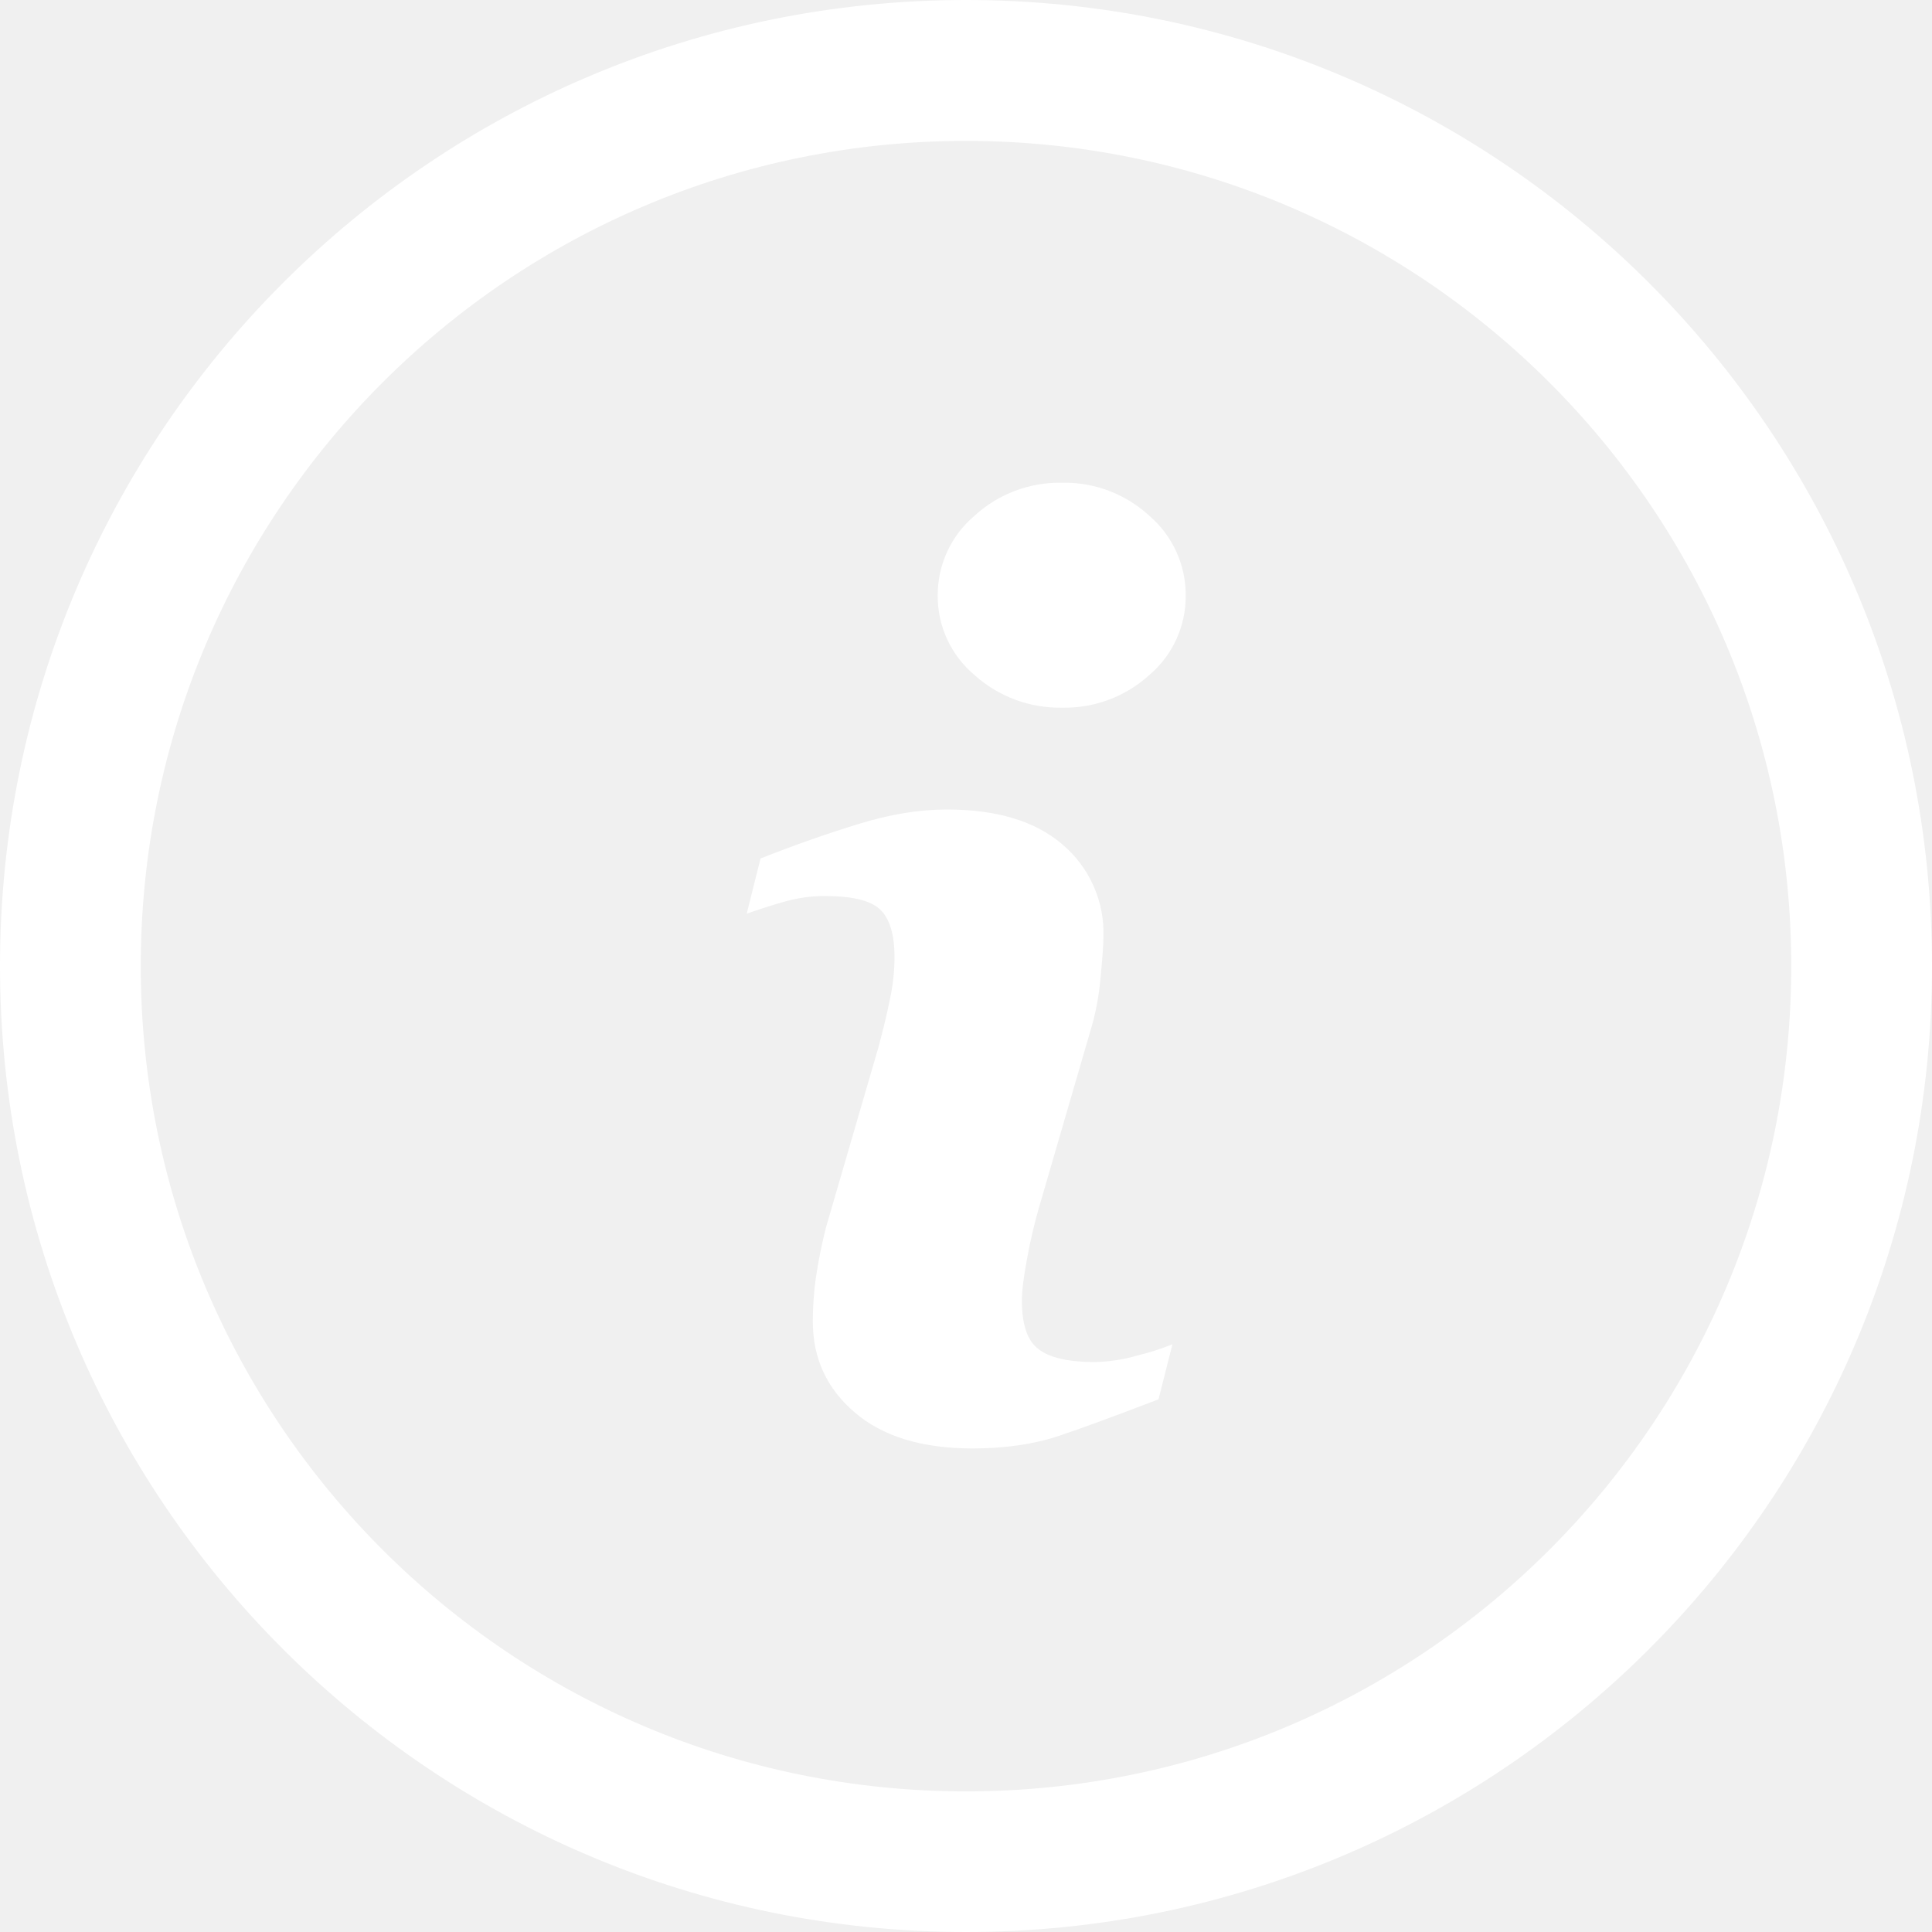
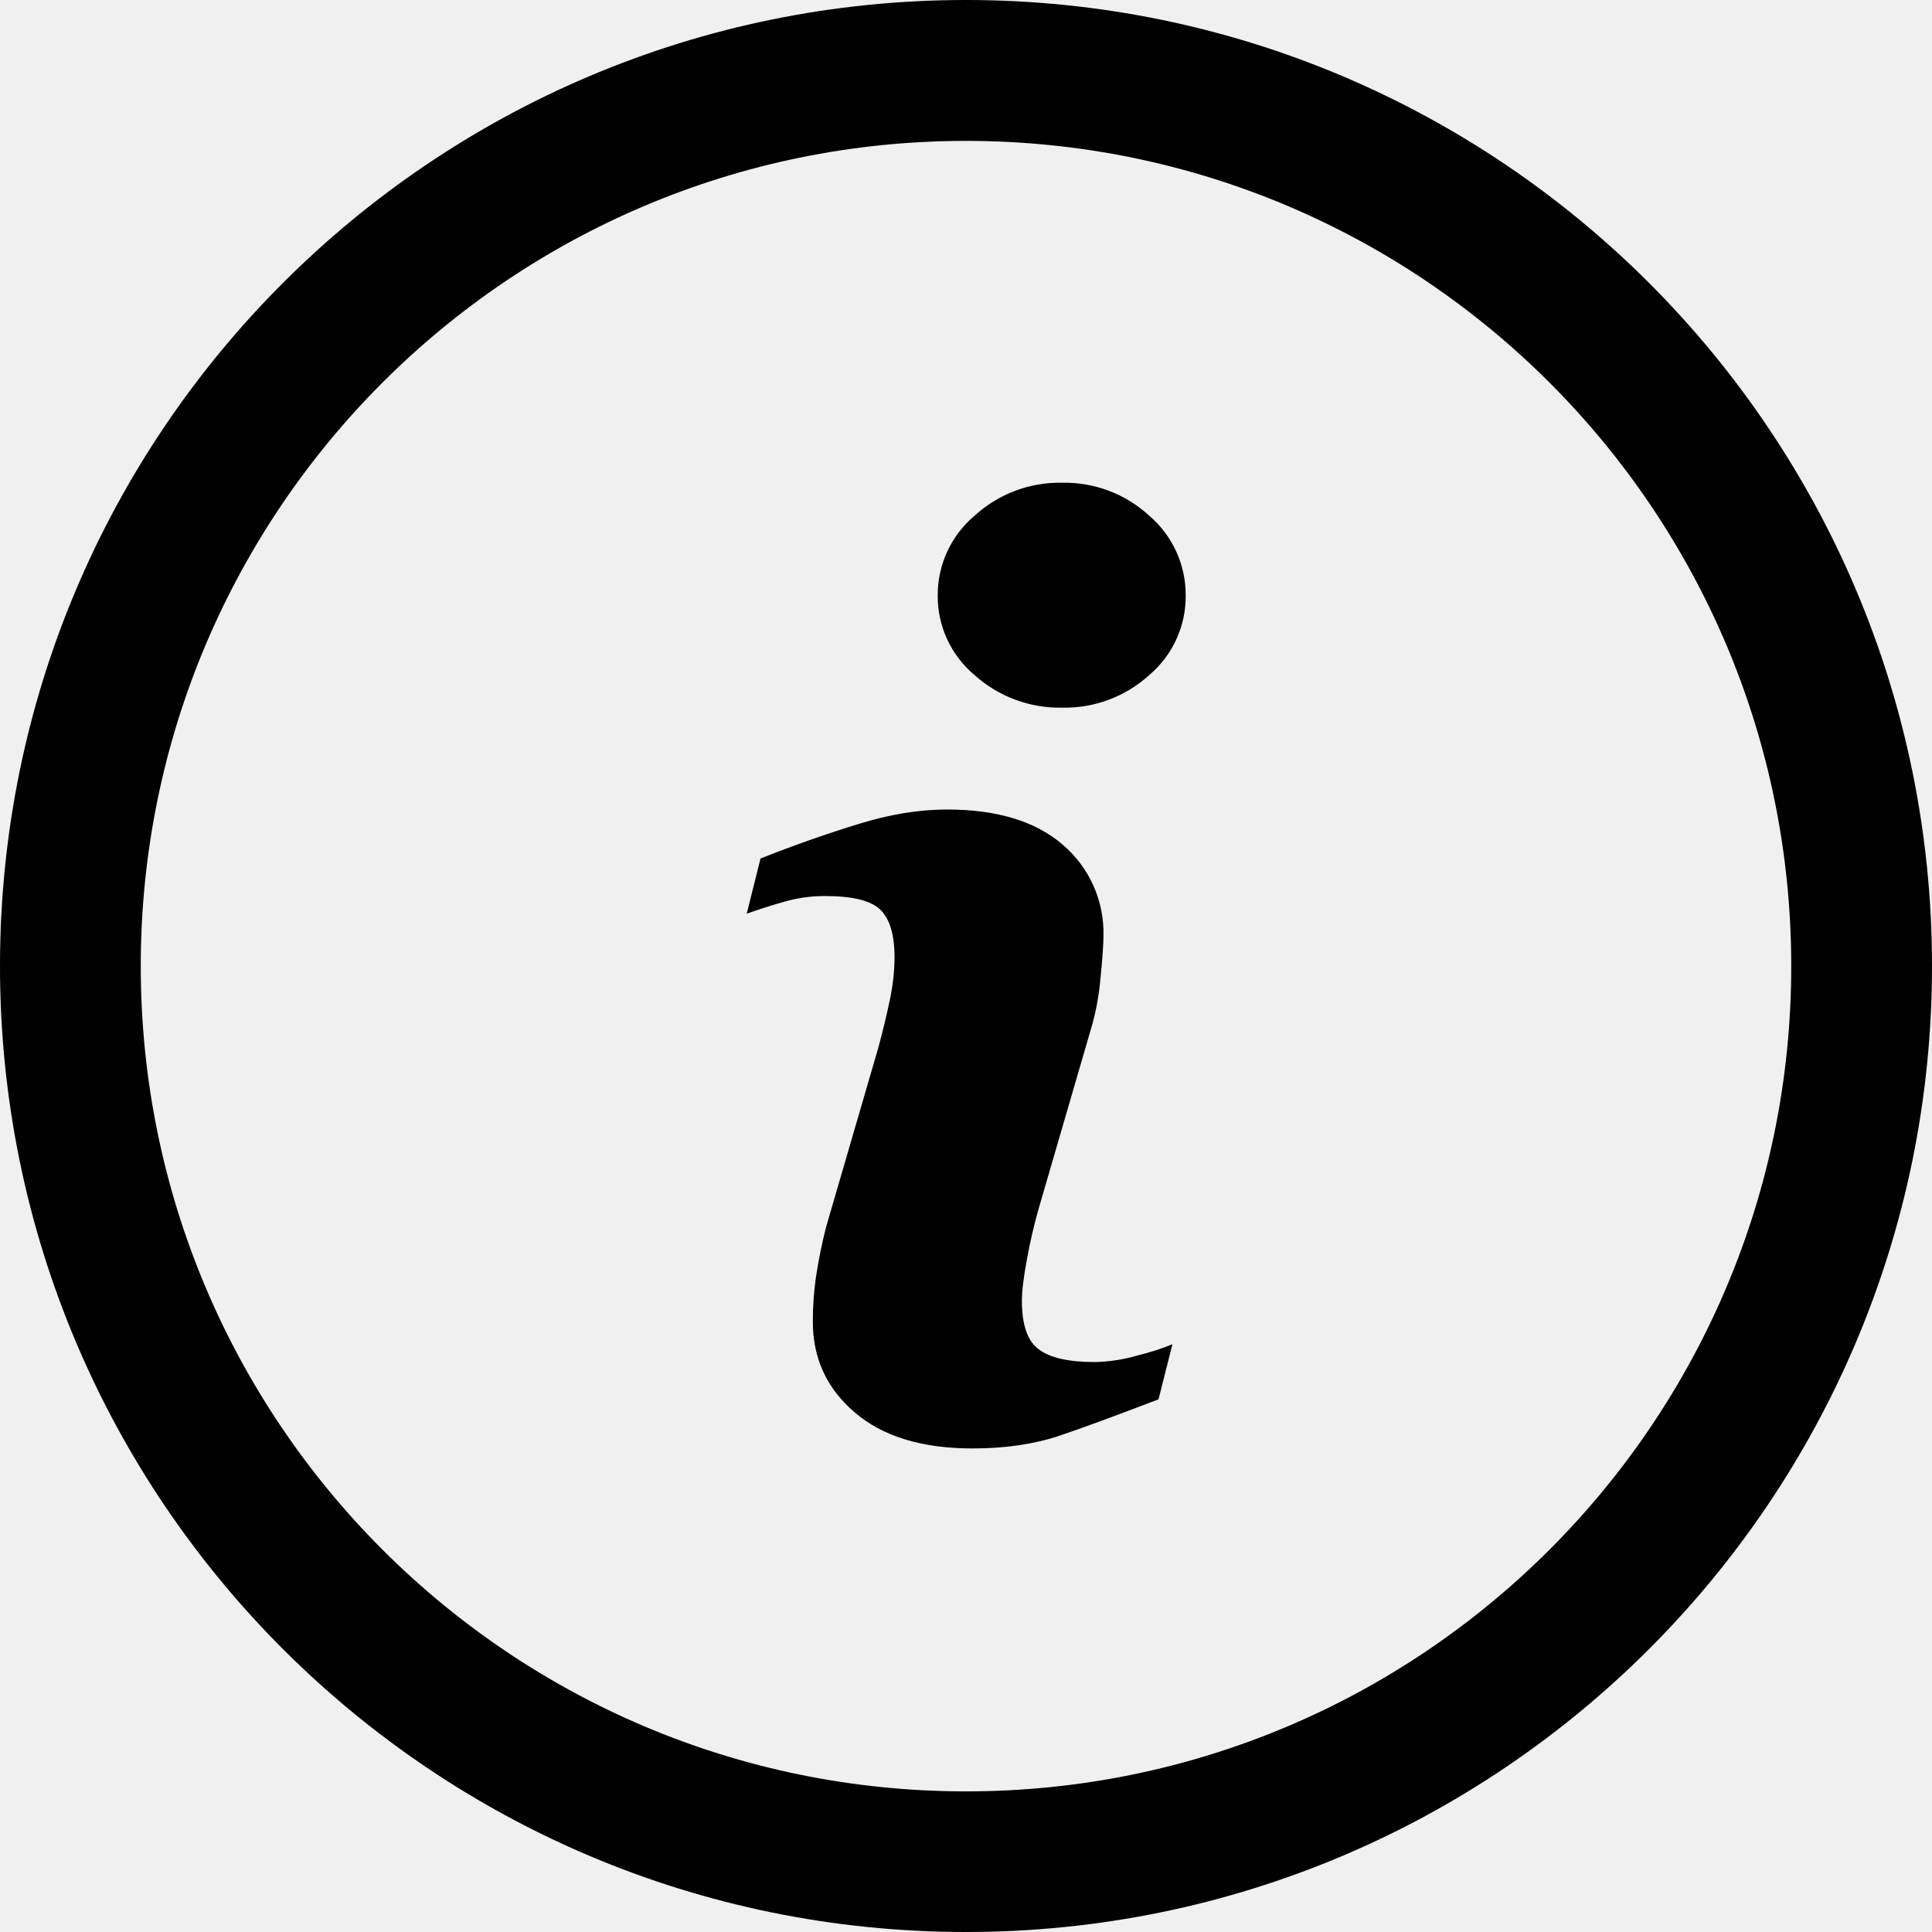
<svg xmlns="http://www.w3.org/2000/svg" version="1.2" viewBox="0 0 1024 1024" width="64" height="64">
-   <path d="M580.315 721.92c-14.19 0-24.21-2.341-29.989-6.949-5.851-4.389-8.704-13.019-8.704-25.6 0-4.974 0.878-12.361 2.706-22.089 1.755-9.728 3.877-18.432 5.998-26.039L577.829 546.743c2.706-8.777 4.608-18.286 5.486-28.599 1.024-10.459 1.536-17.701 1.536-21.797a61.44 61.44 0 0 0-21.577-48.64c-14.409-12.434-34.816-18.651-61.44-18.651-14.702 0-30.281 2.56-46.811 7.68-16.603 5.12-33.865 11.118-51.931 18.286l-7.314 29.257c5.339-1.902 11.703-4.023 19.163-6.144 7.168-2.121 14.629-3.218 22.016-3.218 14.629 0 24.357 2.267 29.477 7.095s7.68 13.239 7.68 25.381c0 6.656-0.731 14.117-2.414 22.235a430.08 430.08 0 0 1-6.217 25.819l-27.648 94.939a271.36 271.36 0 0 0-5.413 26.843 166.034 166.034 0 0 0-1.609 23.259c0 19.383 7.387 35.547 22.309 48.201 14.775 12.654 35.547 19.017 62.318 19.017 17.408 0 32.622-2.267 45.787-6.656s30.793-10.971 52.809-19.383l7.387-29.184a131.657 131.657 0 0 1-18.432 5.925 87.04 87.04 0 0 1-22.674 3.511z m28.891-448.512a66.267 66.267 0 0 0-46.299-17.554 66.779 66.779 0 0 0-46.446 17.554 55.003 55.003 0 0 0-19.456 42.203 54.491 54.491 0 0 0 19.456 42.13 67.438 67.438 0 0 0 46.446 17.335c17.115 0.366 33.646-5.851 46.299-17.335a54.638 54.638 0 0 0 19.237-42.13 55.223 55.223 0 0 0-19.237-42.203zM512 0a512 512 0 1 0 0 1024A512 512 0 0 0 512 0z m0 949.467a437.394 437.394 0 1 1 0-874.789 437.394 437.394 0 0 1 0 874.789z" fill="#ffffff" />
+   <path d="M580.315 721.92c-14.19 0-24.21-2.341-29.989-6.949-5.851-4.389-8.704-13.019-8.704-25.6 0-4.974 0.878-12.361 2.706-22.089 1.755-9.728 3.877-18.432 5.998-26.039L577.829 546.743c2.706-8.777 4.608-18.286 5.486-28.599 1.024-10.459 1.536-17.701 1.536-21.797a61.44 61.44 0 0 0-21.577-48.64c-14.409-12.434-34.816-18.651-61.44-18.651-14.702 0-30.281 2.56-46.811 7.68-16.603 5.12-33.865 11.118-51.931 18.286l-7.314 29.257c5.339-1.902 11.703-4.023 19.163-6.144 7.168-2.121 14.629-3.218 22.016-3.218 14.629 0 24.357 2.267 29.477 7.095s7.68 13.239 7.68 25.381c0 6.656-0.731 14.117-2.414 22.235a430.08 430.08 0 0 1-6.217 25.819l-27.648 94.939a271.36 271.36 0 0 0-5.413 26.843 166.034 166.034 0 0 0-1.609 23.259c0 19.383 7.387 35.547 22.309 48.201 14.775 12.654 35.547 19.017 62.318 19.017 17.408 0 32.622-2.267 45.787-6.656s30.793-10.971 52.809-19.383l7.387-29.184a131.657 131.657 0 0 1-18.432 5.925 87.04 87.04 0 0 1-22.674 3.511z m28.891-448.512a66.267 66.267 0 0 0-46.299-17.554 66.779 66.779 0 0 0-46.446 17.554 55.003 55.003 0 0 0-19.456 42.203 54.491 54.491 0 0 0 19.456 42.13 67.438 67.438 0 0 0 46.446 17.335c17.115 0.366 33.646-5.851 46.299-17.335a54.638 54.638 0 0 0 19.237-42.13 55.223 55.223 0 0 0-19.237-42.203zM512 0a512 512 0 1 0 0 1024A512 512 0 0 0 512 0z m0 949.467a437.394 437.394 0 1 1 0-874.789 437.394 437.394 0 0 1 0 874.789z" fill="currentColor" />
</svg>
